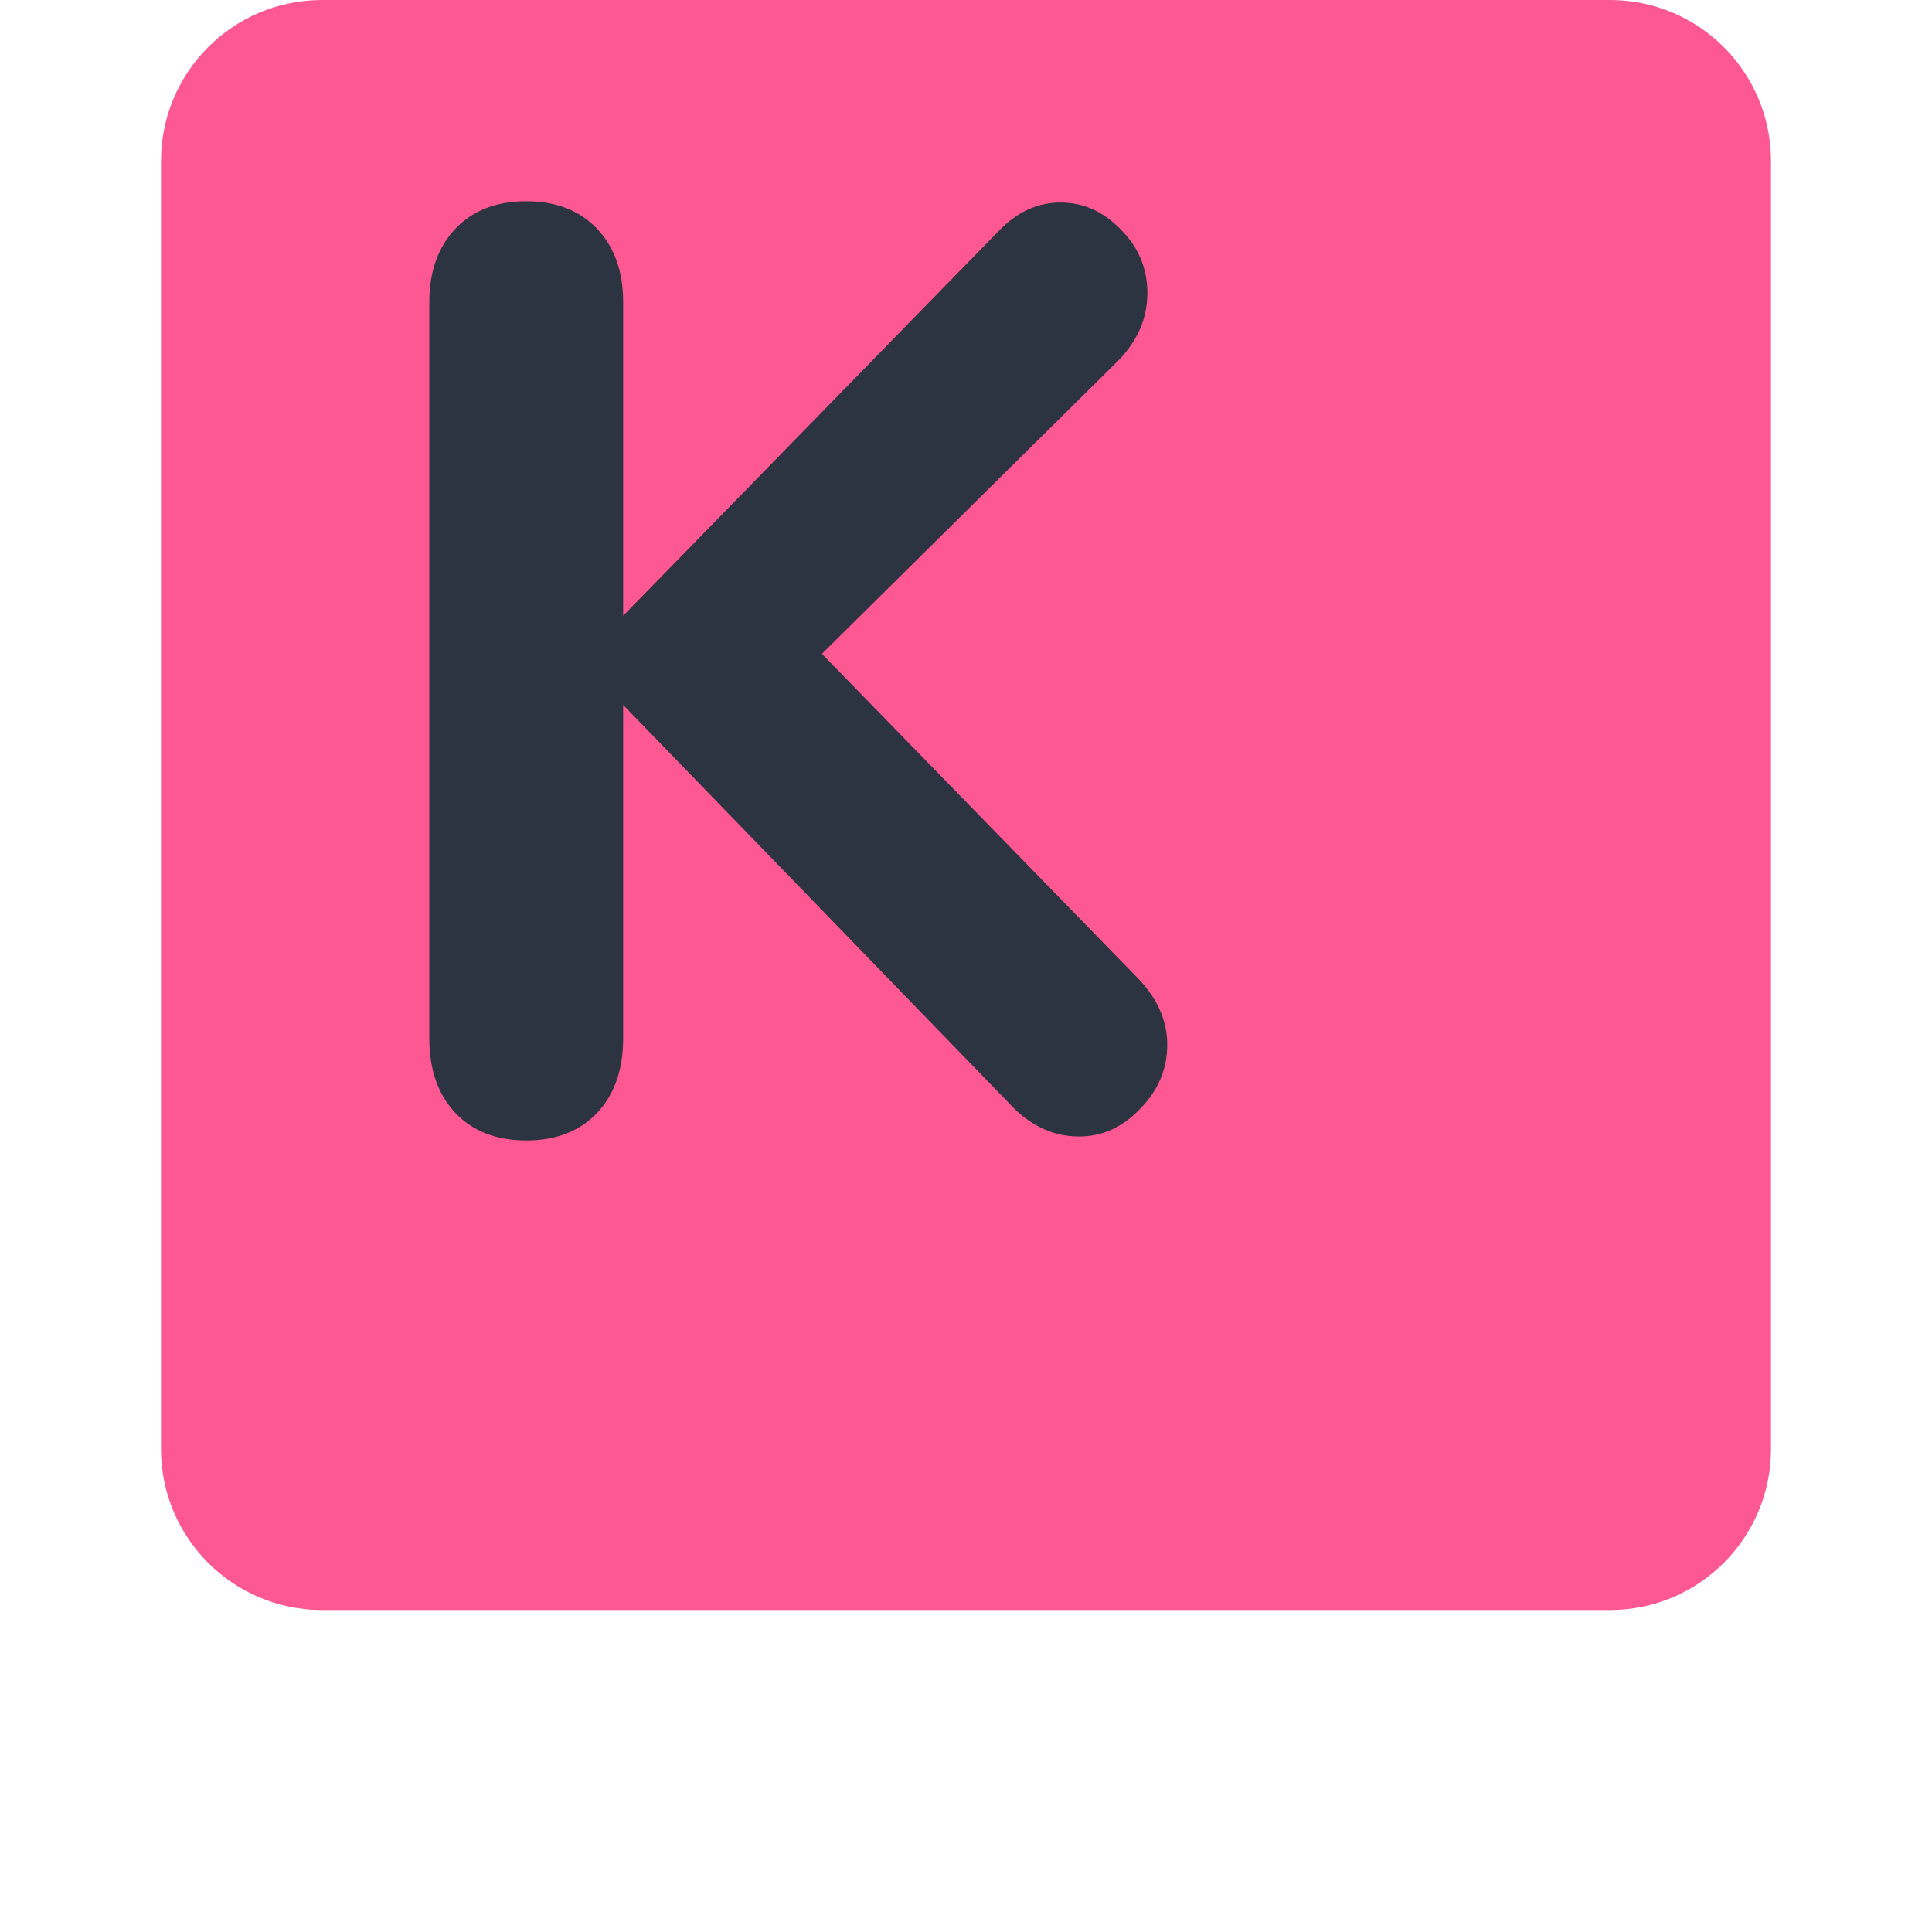
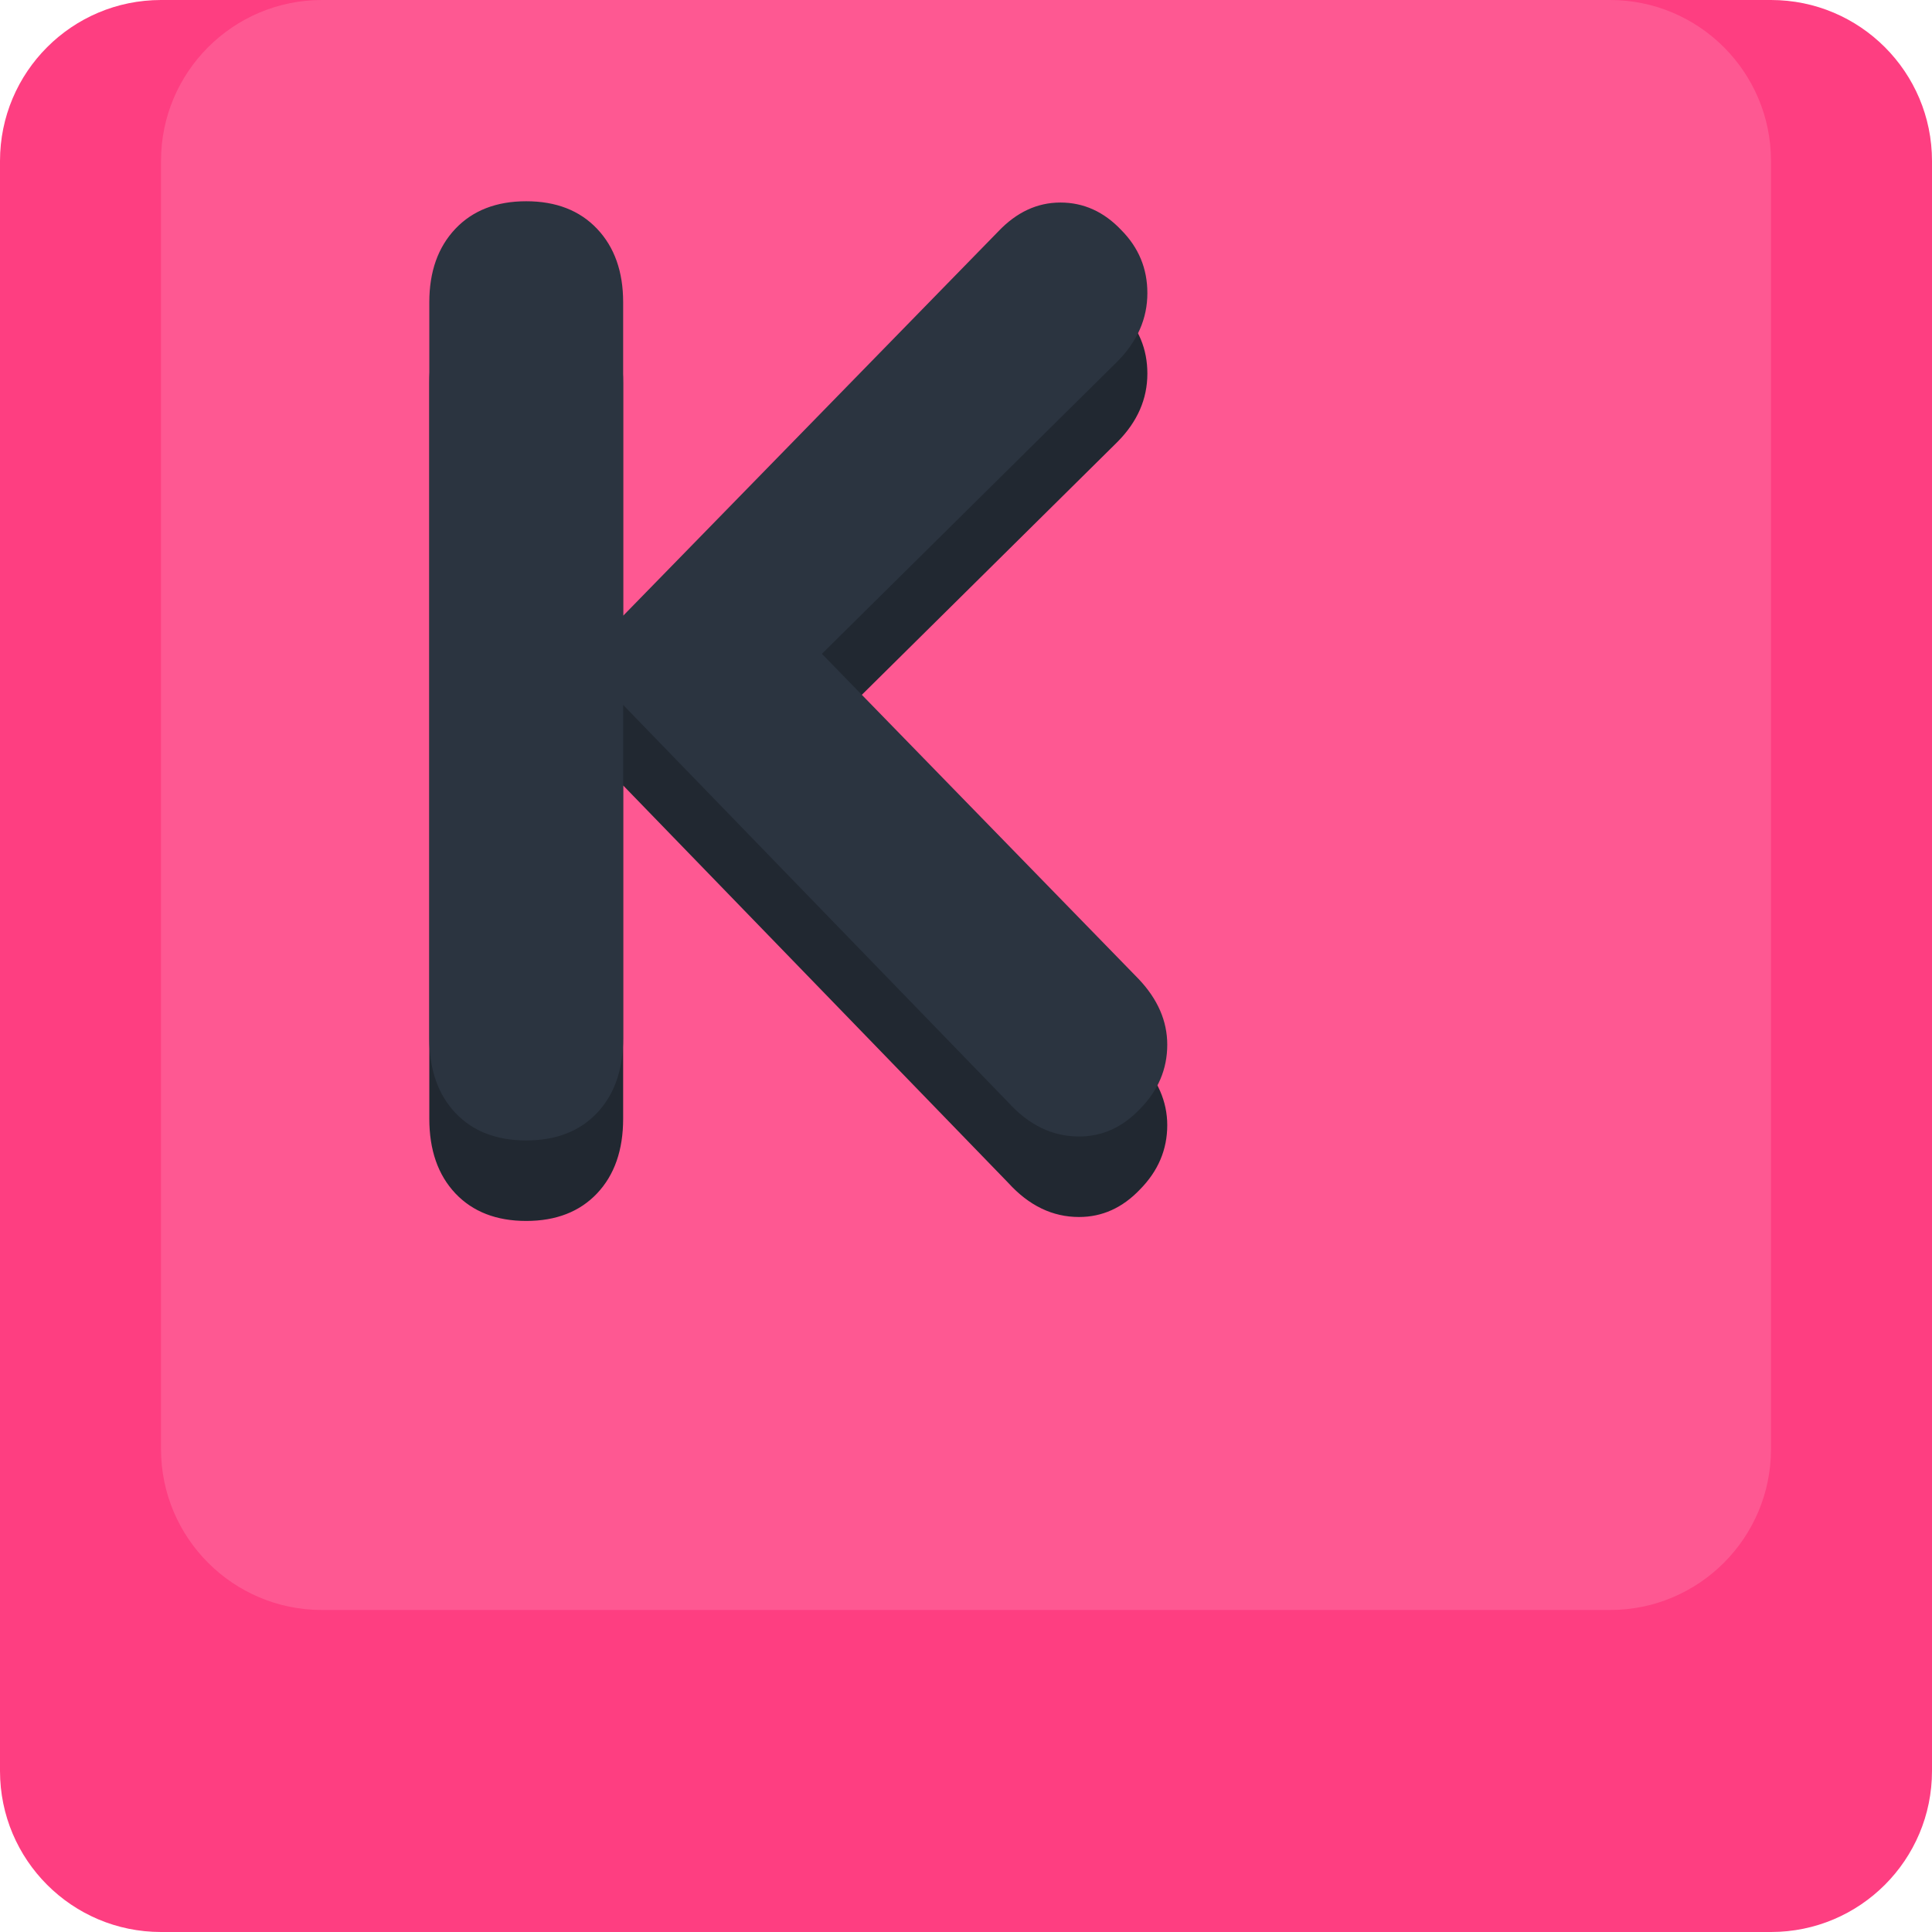
<svg xmlns="http://www.w3.org/2000/svg" viewBox="0 0 24 24" fill="none">
-   <rect fill="hsl(339, 99%, NaN)" width="24" height="24" rx="2" />
+   <rect fill="hsl(339, 99%, 62%)" width="24" height="24" rx="2" />
  <rect fill="hsl(339, 99%, 67%)" x="2" width="20" height="20" rx="2" />
-   <path fill="hsl(214, 20%, NaN)" d="M14.145 13.162C14.382 13.412 14.5 13.684 14.5 13.977C14.5 14.281 14.387 14.547 14.161 14.776C13.944 15.004 13.692 15.118 13.404 15.118C13.075 15.118 12.782 14.977 12.525 14.694L7.741 9.757V13.896C7.741 14.287 7.633 14.596 7.417 14.825C7.201 15.053 6.907 15.167 6.537 15.167C6.167 15.167 5.873 15.053 5.657 14.825C5.441 14.596 5.333 14.287 5.333 13.896V4.755C5.333 4.374 5.441 4.07 5.657 3.842C5.873 3.614 6.167 3.5 6.537 3.5C6.907 3.5 7.201 3.614 7.417 3.842C7.633 4.07 7.741 4.374 7.741 4.755V8.649L12.401 3.875C12.628 3.636 12.885 3.516 13.173 3.516C13.461 3.516 13.713 3.63 13.929 3.858C14.145 4.076 14.253 4.336 14.253 4.641C14.253 4.956 14.13 5.238 13.883 5.488L10.21 9.122L14.145 13.162Z" />
+   <path fill="hsl(214, 20%, 16%)" d="M14.145 13.162C14.382 13.412 14.5 13.684 14.5 13.977C14.5 14.281 14.387 14.547 14.161 14.776C13.944 15.004 13.692 15.118 13.404 15.118C13.075 15.118 12.782 14.977 12.525 14.694L7.741 9.757V13.896C7.741 14.287 7.633 14.596 7.417 14.825C7.201 15.053 6.907 15.167 6.537 15.167C6.167 15.167 5.873 15.053 5.657 14.825C5.441 14.596 5.333 14.287 5.333 13.896V4.755C5.333 4.374 5.441 4.07 5.657 3.842C5.873 3.614 6.167 3.5 6.537 3.5C6.907 3.5 7.201 3.614 7.417 3.842C7.633 4.07 7.741 4.374 7.741 4.755V8.649L12.401 3.875C12.628 3.636 12.885 3.516 13.173 3.516C13.461 3.516 13.713 3.63 13.929 3.858C14.145 4.076 14.253 4.336 14.253 4.641C14.253 4.956 14.13 5.238 13.883 5.488L10.21 9.122L14.145 13.162Z" />
  <path fill="hsl(214, 20%, 21%)" d="M14.145 12.162C14.382 12.412 14.5 12.684 14.5 12.977C14.5 13.281 14.387 13.547 14.161 13.776C13.944 14.004 13.692 14.118 13.404 14.118C13.075 14.118 12.782 13.977 12.525 13.694L7.741 8.757V12.896C7.741 13.287 7.633 13.596 7.417 13.825C7.201 14.053 6.907 14.167 6.537 14.167C6.167 14.167 5.873 14.053 5.657 13.825C5.441 13.596 5.333 13.287 5.333 12.896V3.755C5.333 3.374 5.441 3.07 5.657 2.842C5.873 2.614 6.167 2.5 6.537 2.5C6.907 2.5 7.201 2.614 7.417 2.842C7.633 3.07 7.741 3.374 7.741 3.755V7.649L12.401 2.875C12.628 2.636 12.885 2.516 13.173 2.516C13.461 2.516 13.713 2.63 13.929 2.858C14.145 3.076 14.253 3.336 14.253 3.641C14.253 3.956 14.13 4.238 13.883 4.488L10.21 8.122L14.145 12.162Z" />
</svg>
